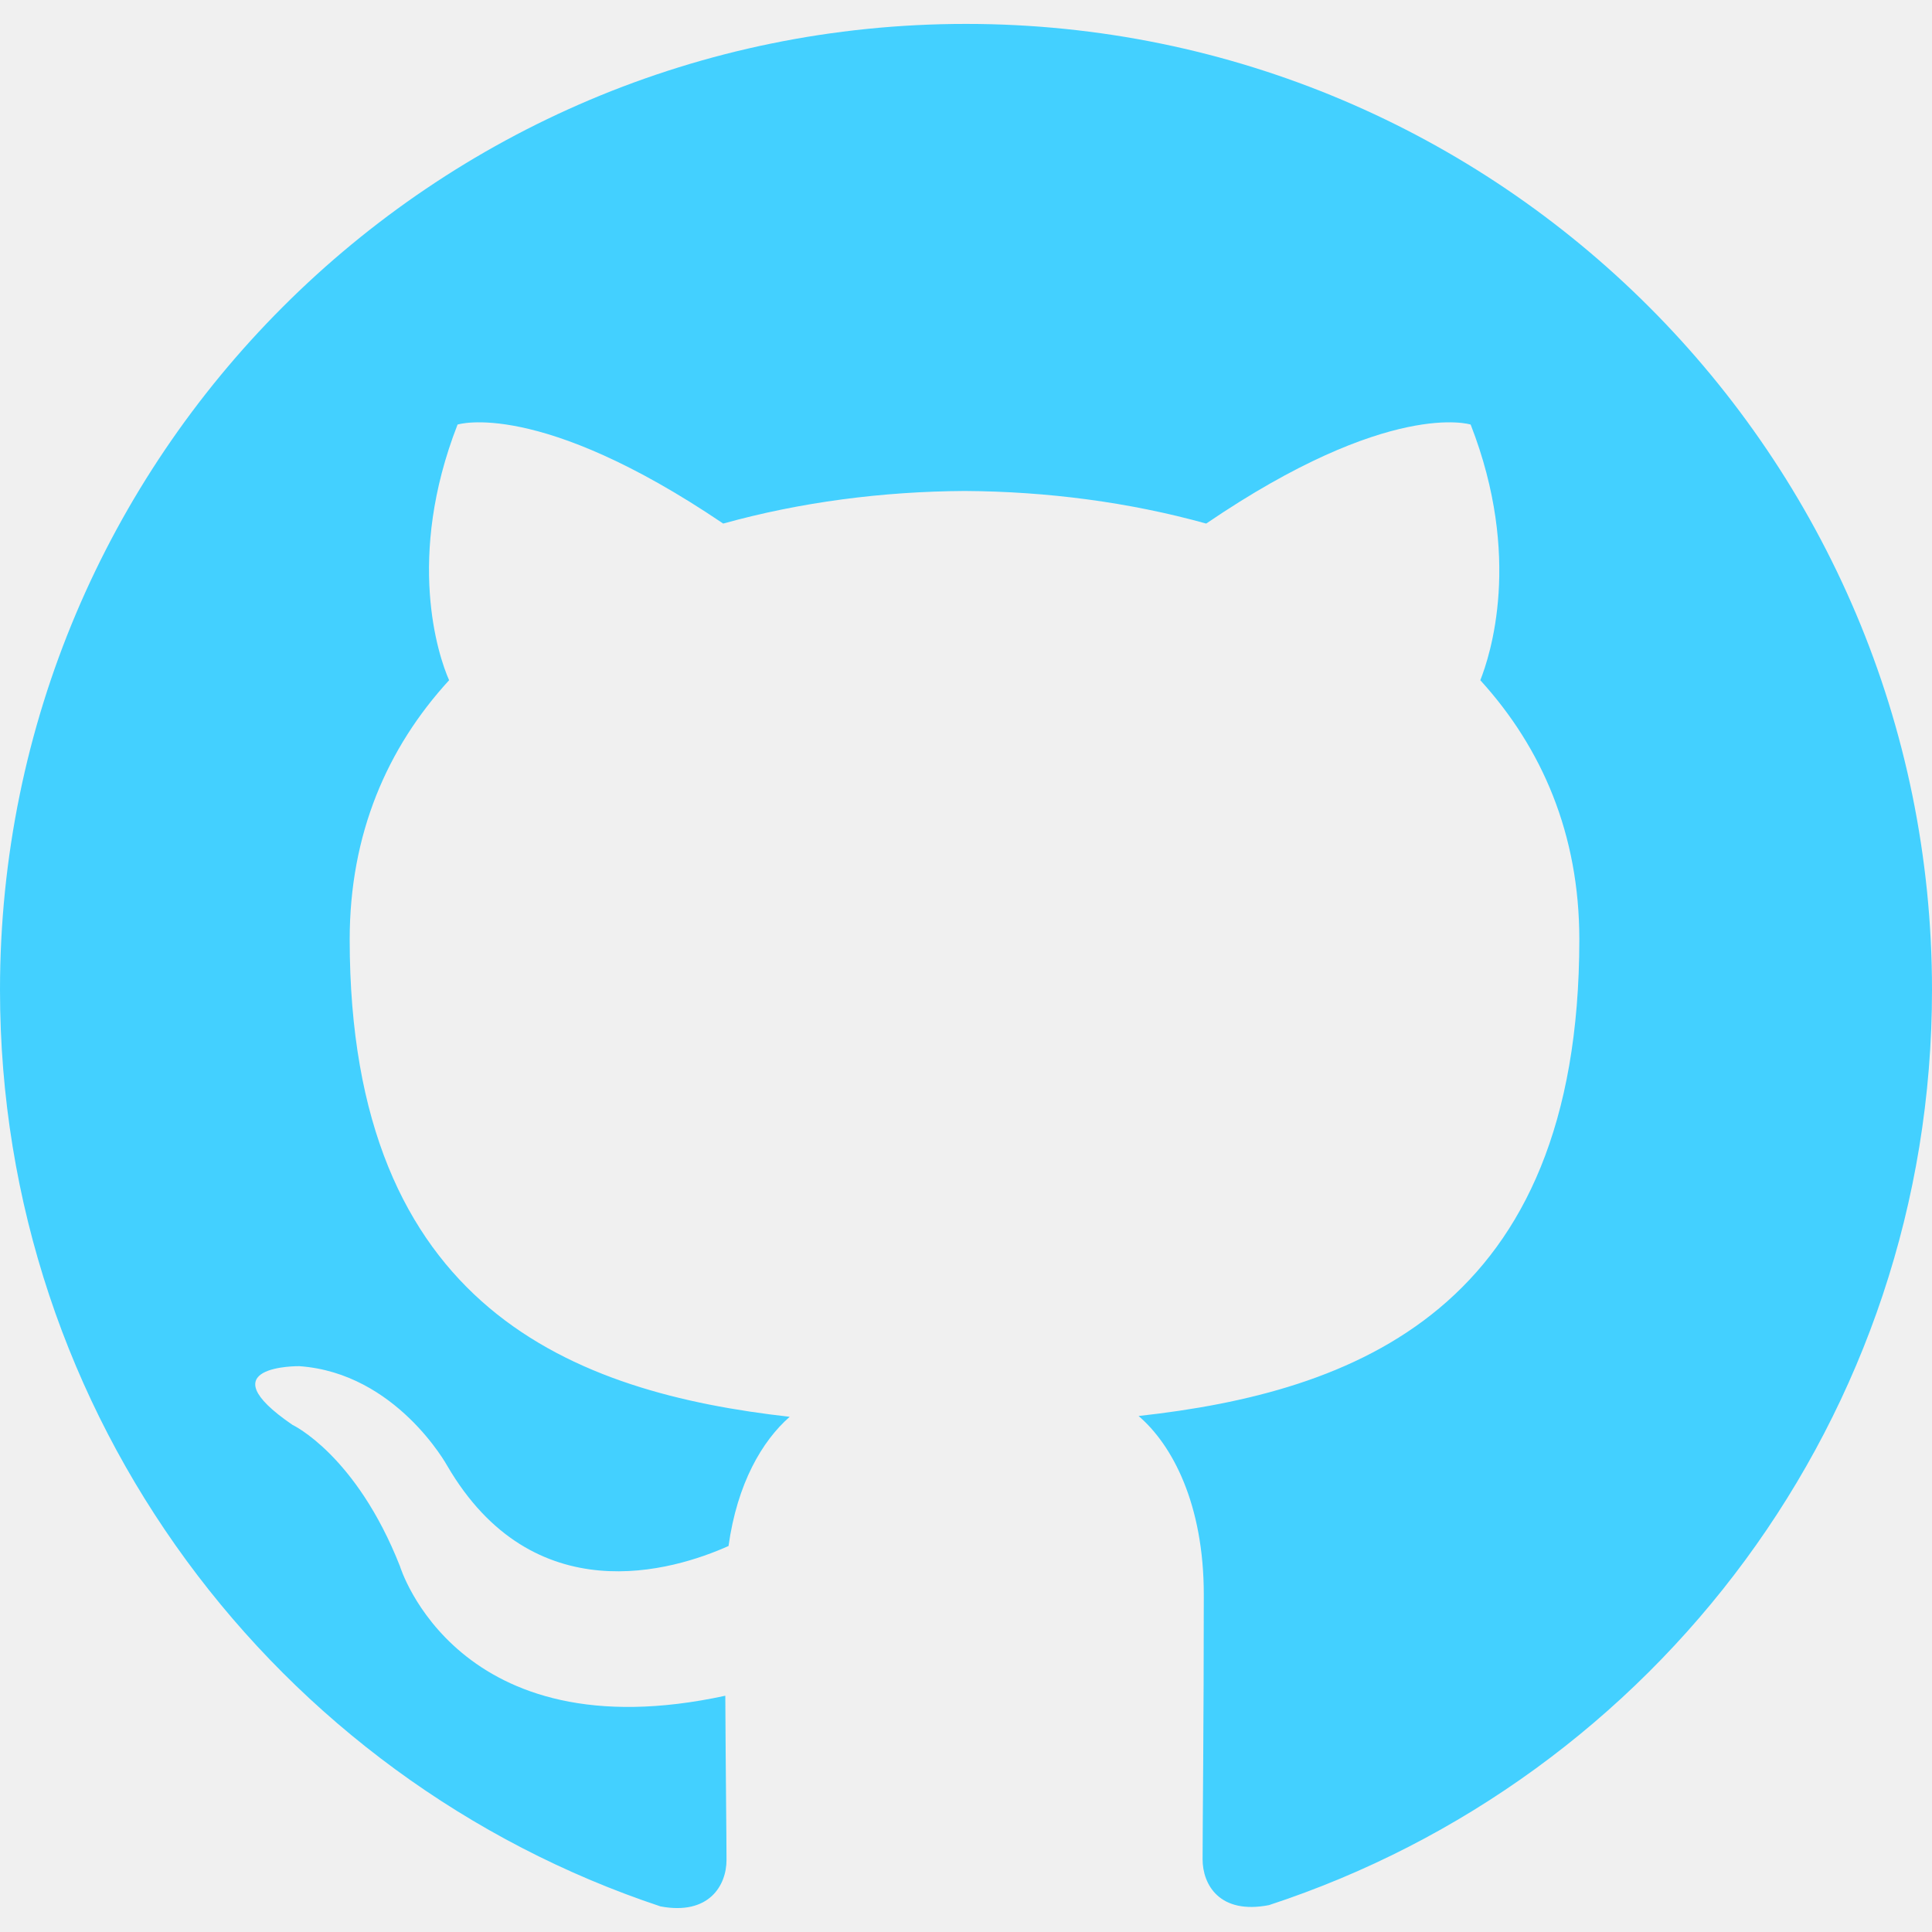
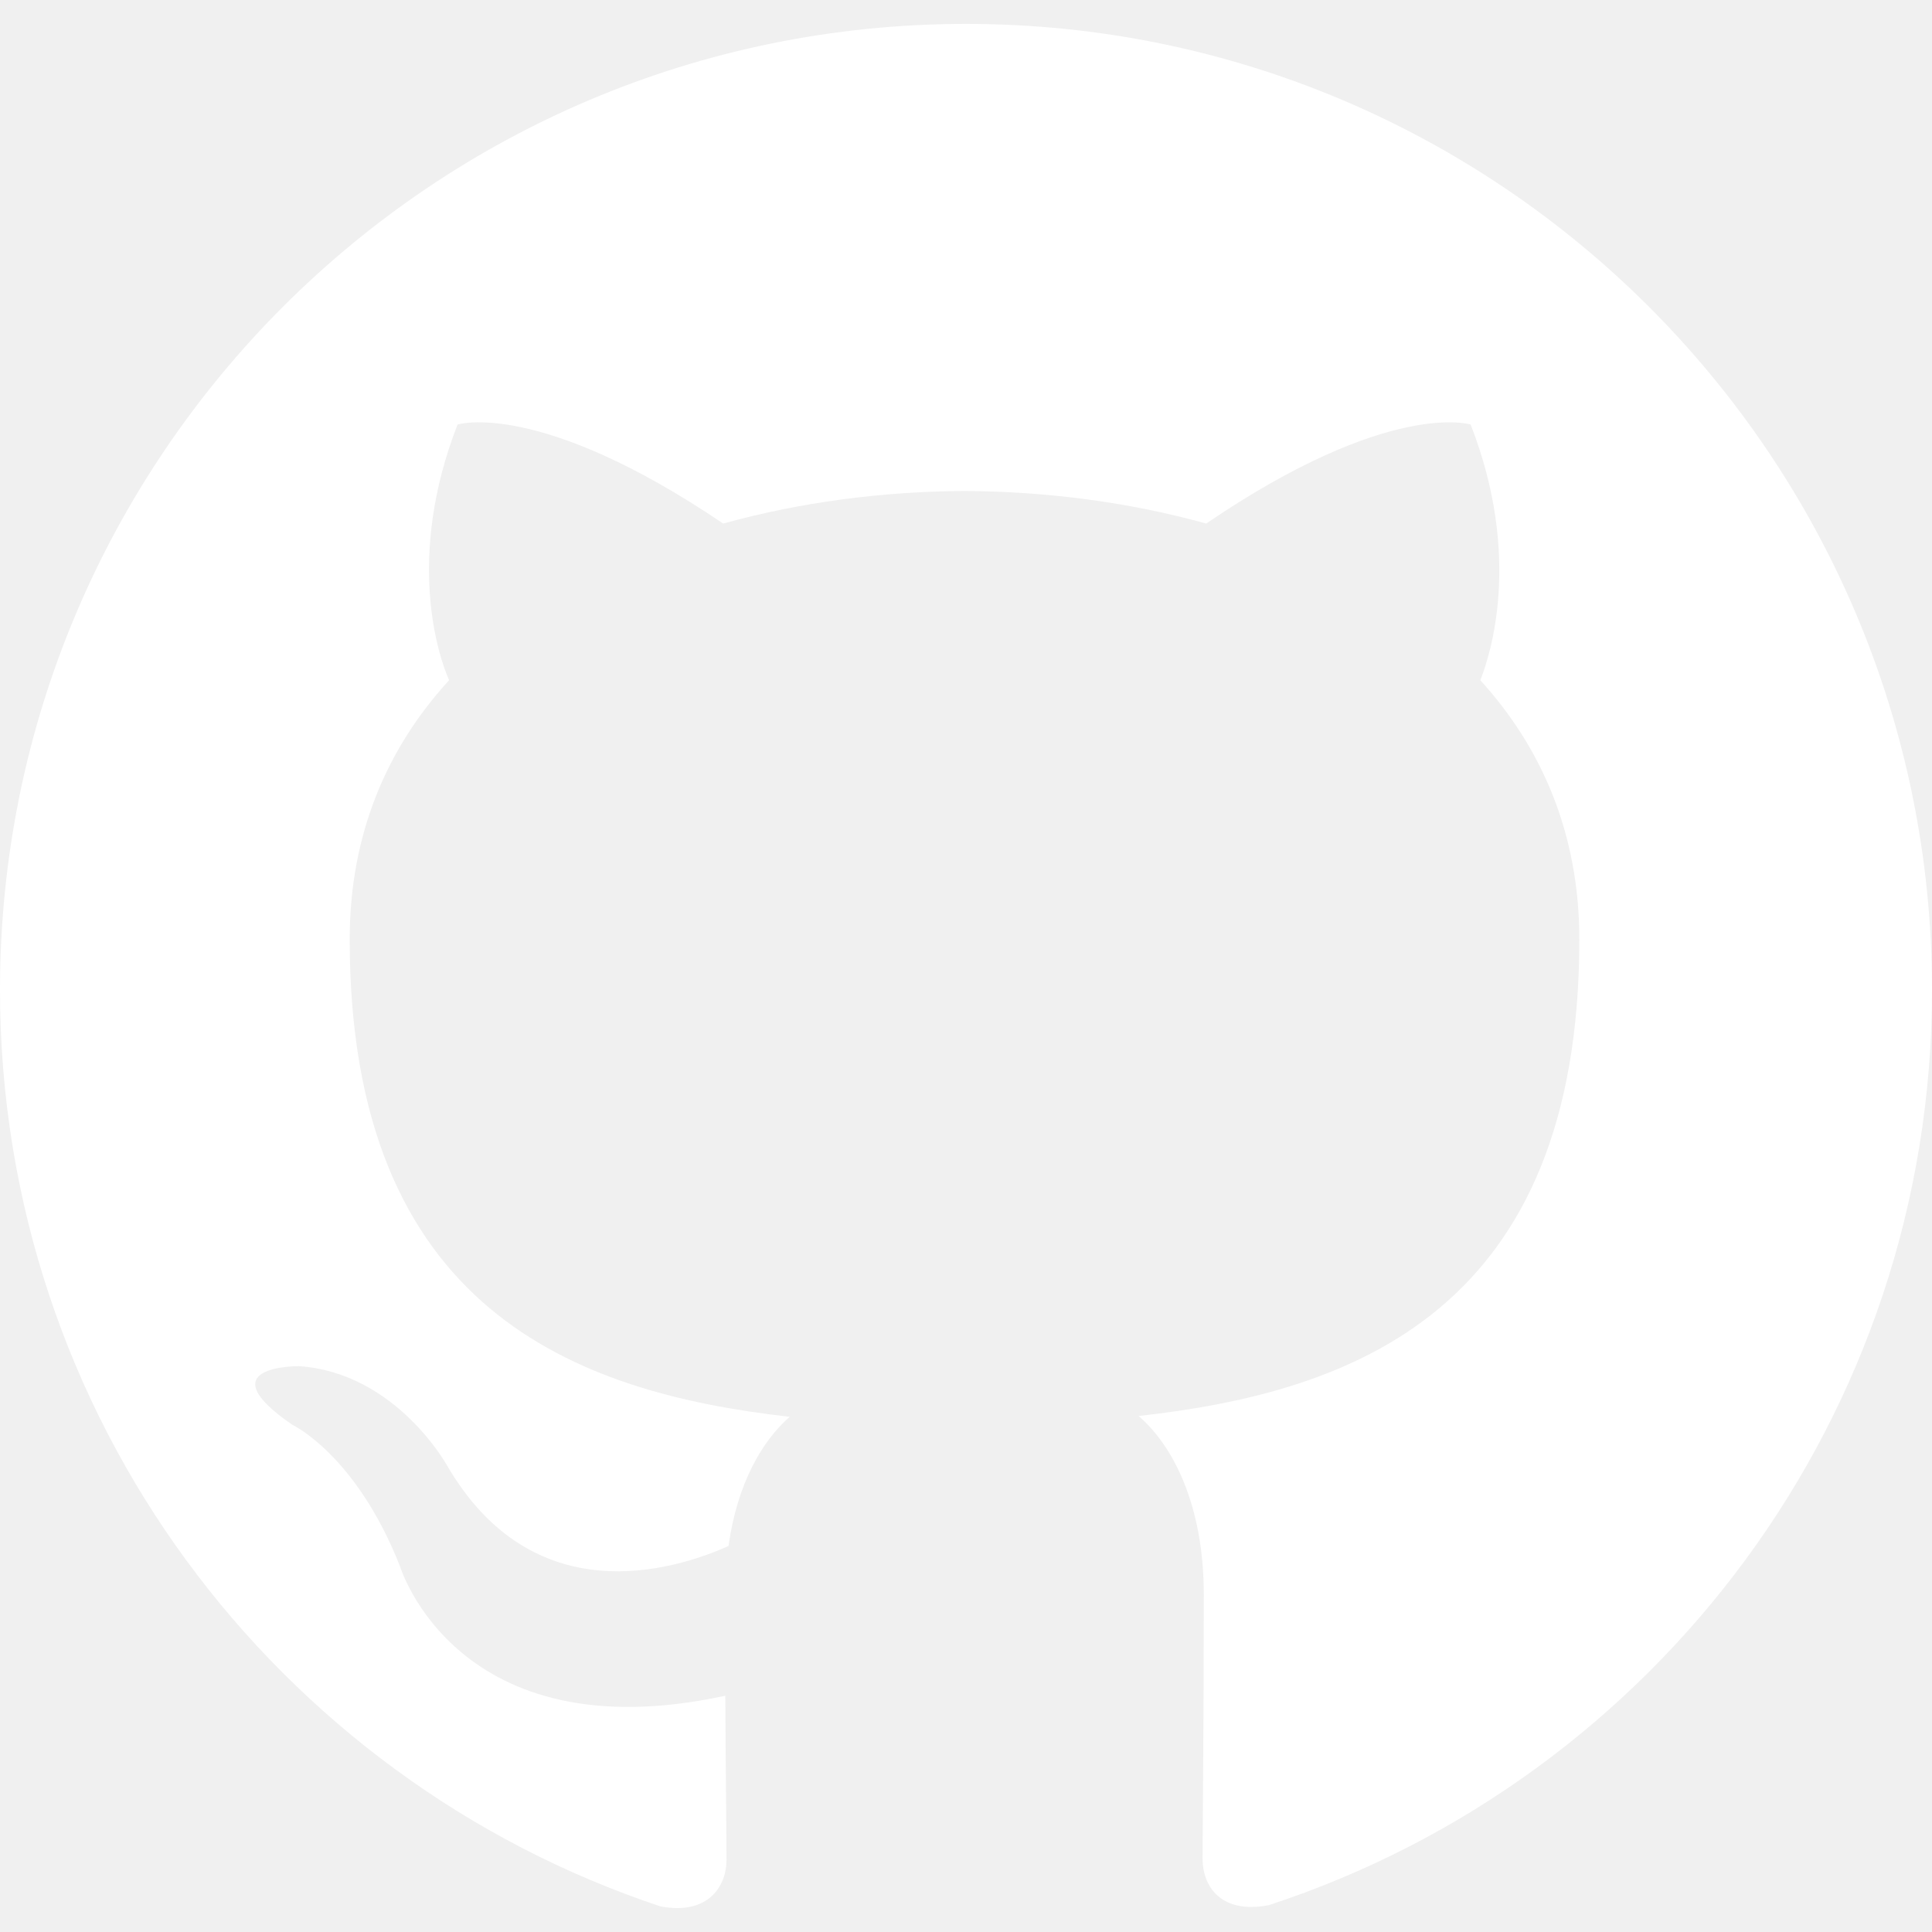
<svg xmlns="http://www.w3.org/2000/svg" width="24px" height="24px" viewBox="0 0 24 24" role="img" version="1.1" id="svg6">
  <defs id="defs10" />
-   <path d="M12 .297c-6.63 0-12 5.373-12 12 0 5.303 3.438 9.8 8.205 11.385.6.113.82-.258.82-.577 0-.285-.01-1.04-.015-2.04-3.338.724-4.042-1.61-4.042-1.61C4.422 18.07 3.633 17.7 3.633 17.7c-1.087-.744.084-.729.084-.729 1.205.084 1.838 1.236 1.838 1.236 1.07 1.835 2.809 1.305 3.495.998.108-.776.417-1.305.76-1.605-2.665-.3-5.466-1.332-5.466-5.93 0-1.31.465-2.38 1.235-3.22-.135-.303-.54-1.523.105-3.176 0 0 1.005-.322 3.3 1.23.96-.267 1.98-.399 3-.405 1.02.006 2.04.138 3 .405 2.28-1.552 3.285-1.23 3.285-1.23.645 1.653.24 2.873.12 3.176.765.84 1.23 1.91 1.23 3.22 0 4.61-2.805 5.625-5.475 5.92.42.36.81 1.096.81 2.22 0 1.606-.015 2.896-.015 3.286 0 .315.21.69.825.57C20.565 22.092 24 17.592 24 12.297c0-6.627-5.373-12-12-12" id="path4" style="fill:#43d0ff;fill-opacity:1" />
+   <path d="M12 .297c-6.63 0-12 5.373-12 12 0 5.303 3.438 9.8 8.205 11.385.6.113.82-.258.82-.577 0-.285-.01-1.04-.015-2.04-3.338.724-4.042-1.61-4.042-1.61C4.422 18.07 3.633 17.7 3.633 17.7c-1.087-.744.084-.729.084-.729 1.205.084 1.838 1.236 1.838 1.236 1.07 1.835 2.809 1.305 3.495.998.108-.776.417-1.305.76-1.605-2.665-.3-5.466-1.332-5.466-5.93 0-1.31.465-2.38 1.235-3.22-.135-.303-.54-1.523.105-3.176 0 0 1.005-.322 3.3 1.23.96-.267 1.98-.399 3-.405 1.02.006 2.04.138 3 .405 2.28-1.552 3.285-1.23 3.285-1.23.645 1.653.24 2.873.12 3.176.765.84 1.23 1.91 1.23 3.22 0 4.61-2.805 5.625-5.475 5.92.42.36.81 1.096.81 2.22 0 1.606-.015 2.896-.015 3.286 0 .315.21.69.825.57C20.565 22.092 24 17.592 24 12.297c0-6.627-5.373-12-12-12" id="path4" style="fill:#ffffff;fill-opacity:1" />
</svg>
